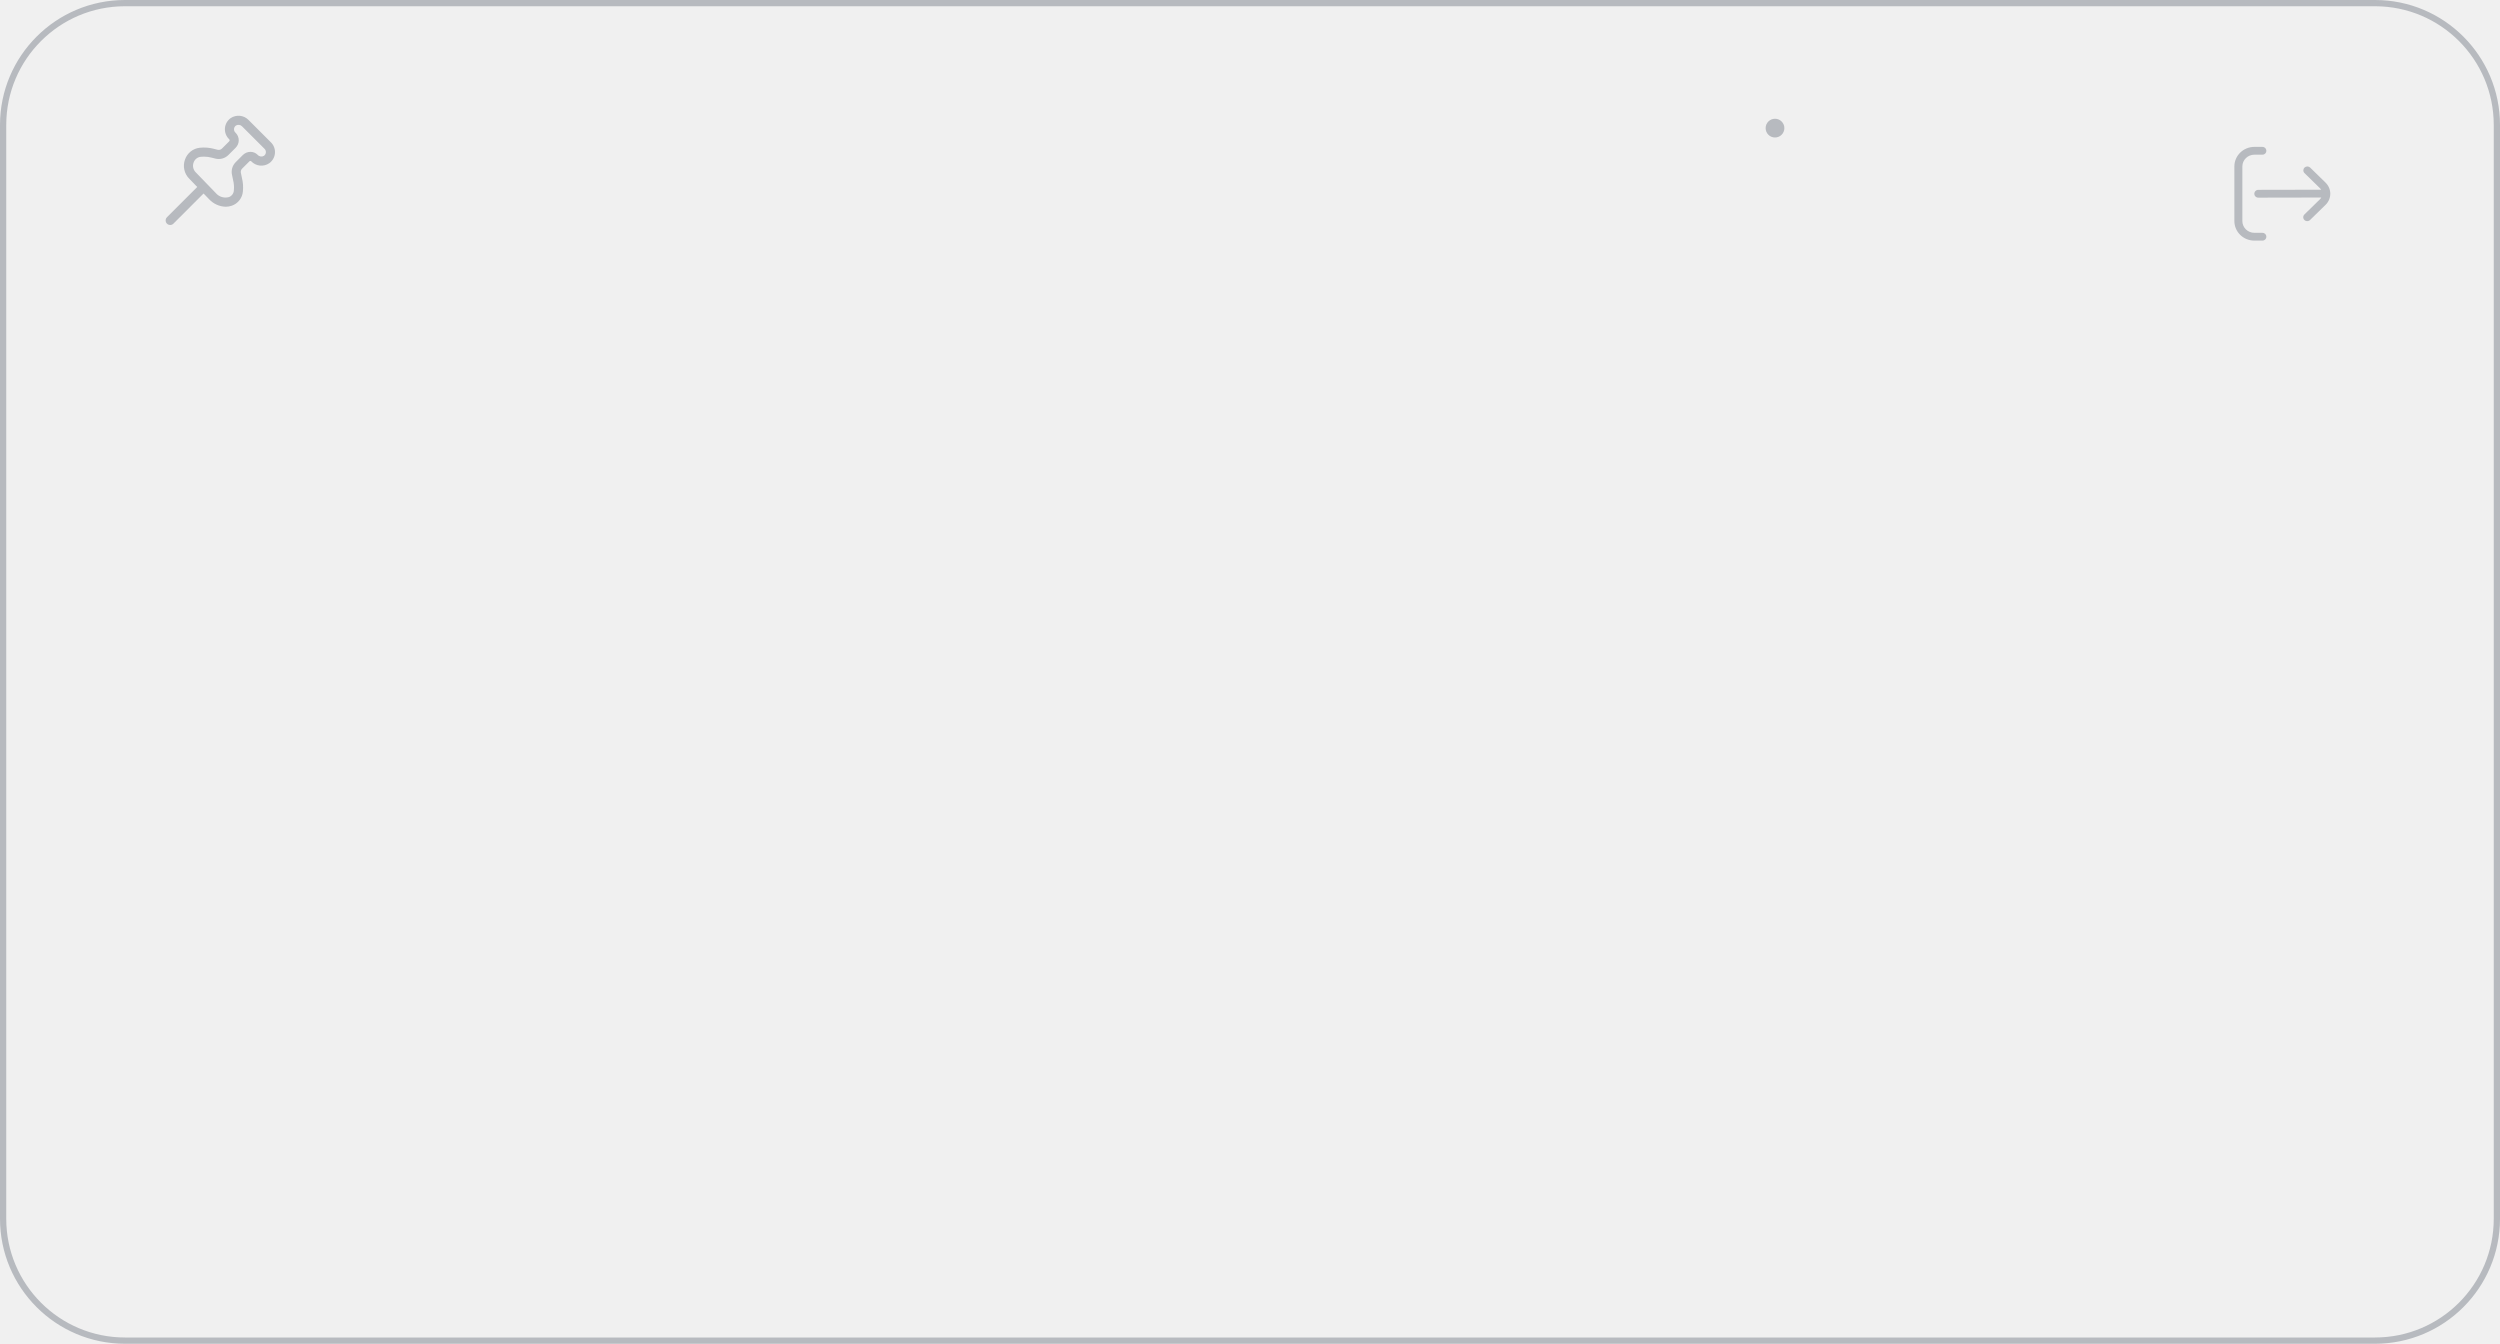
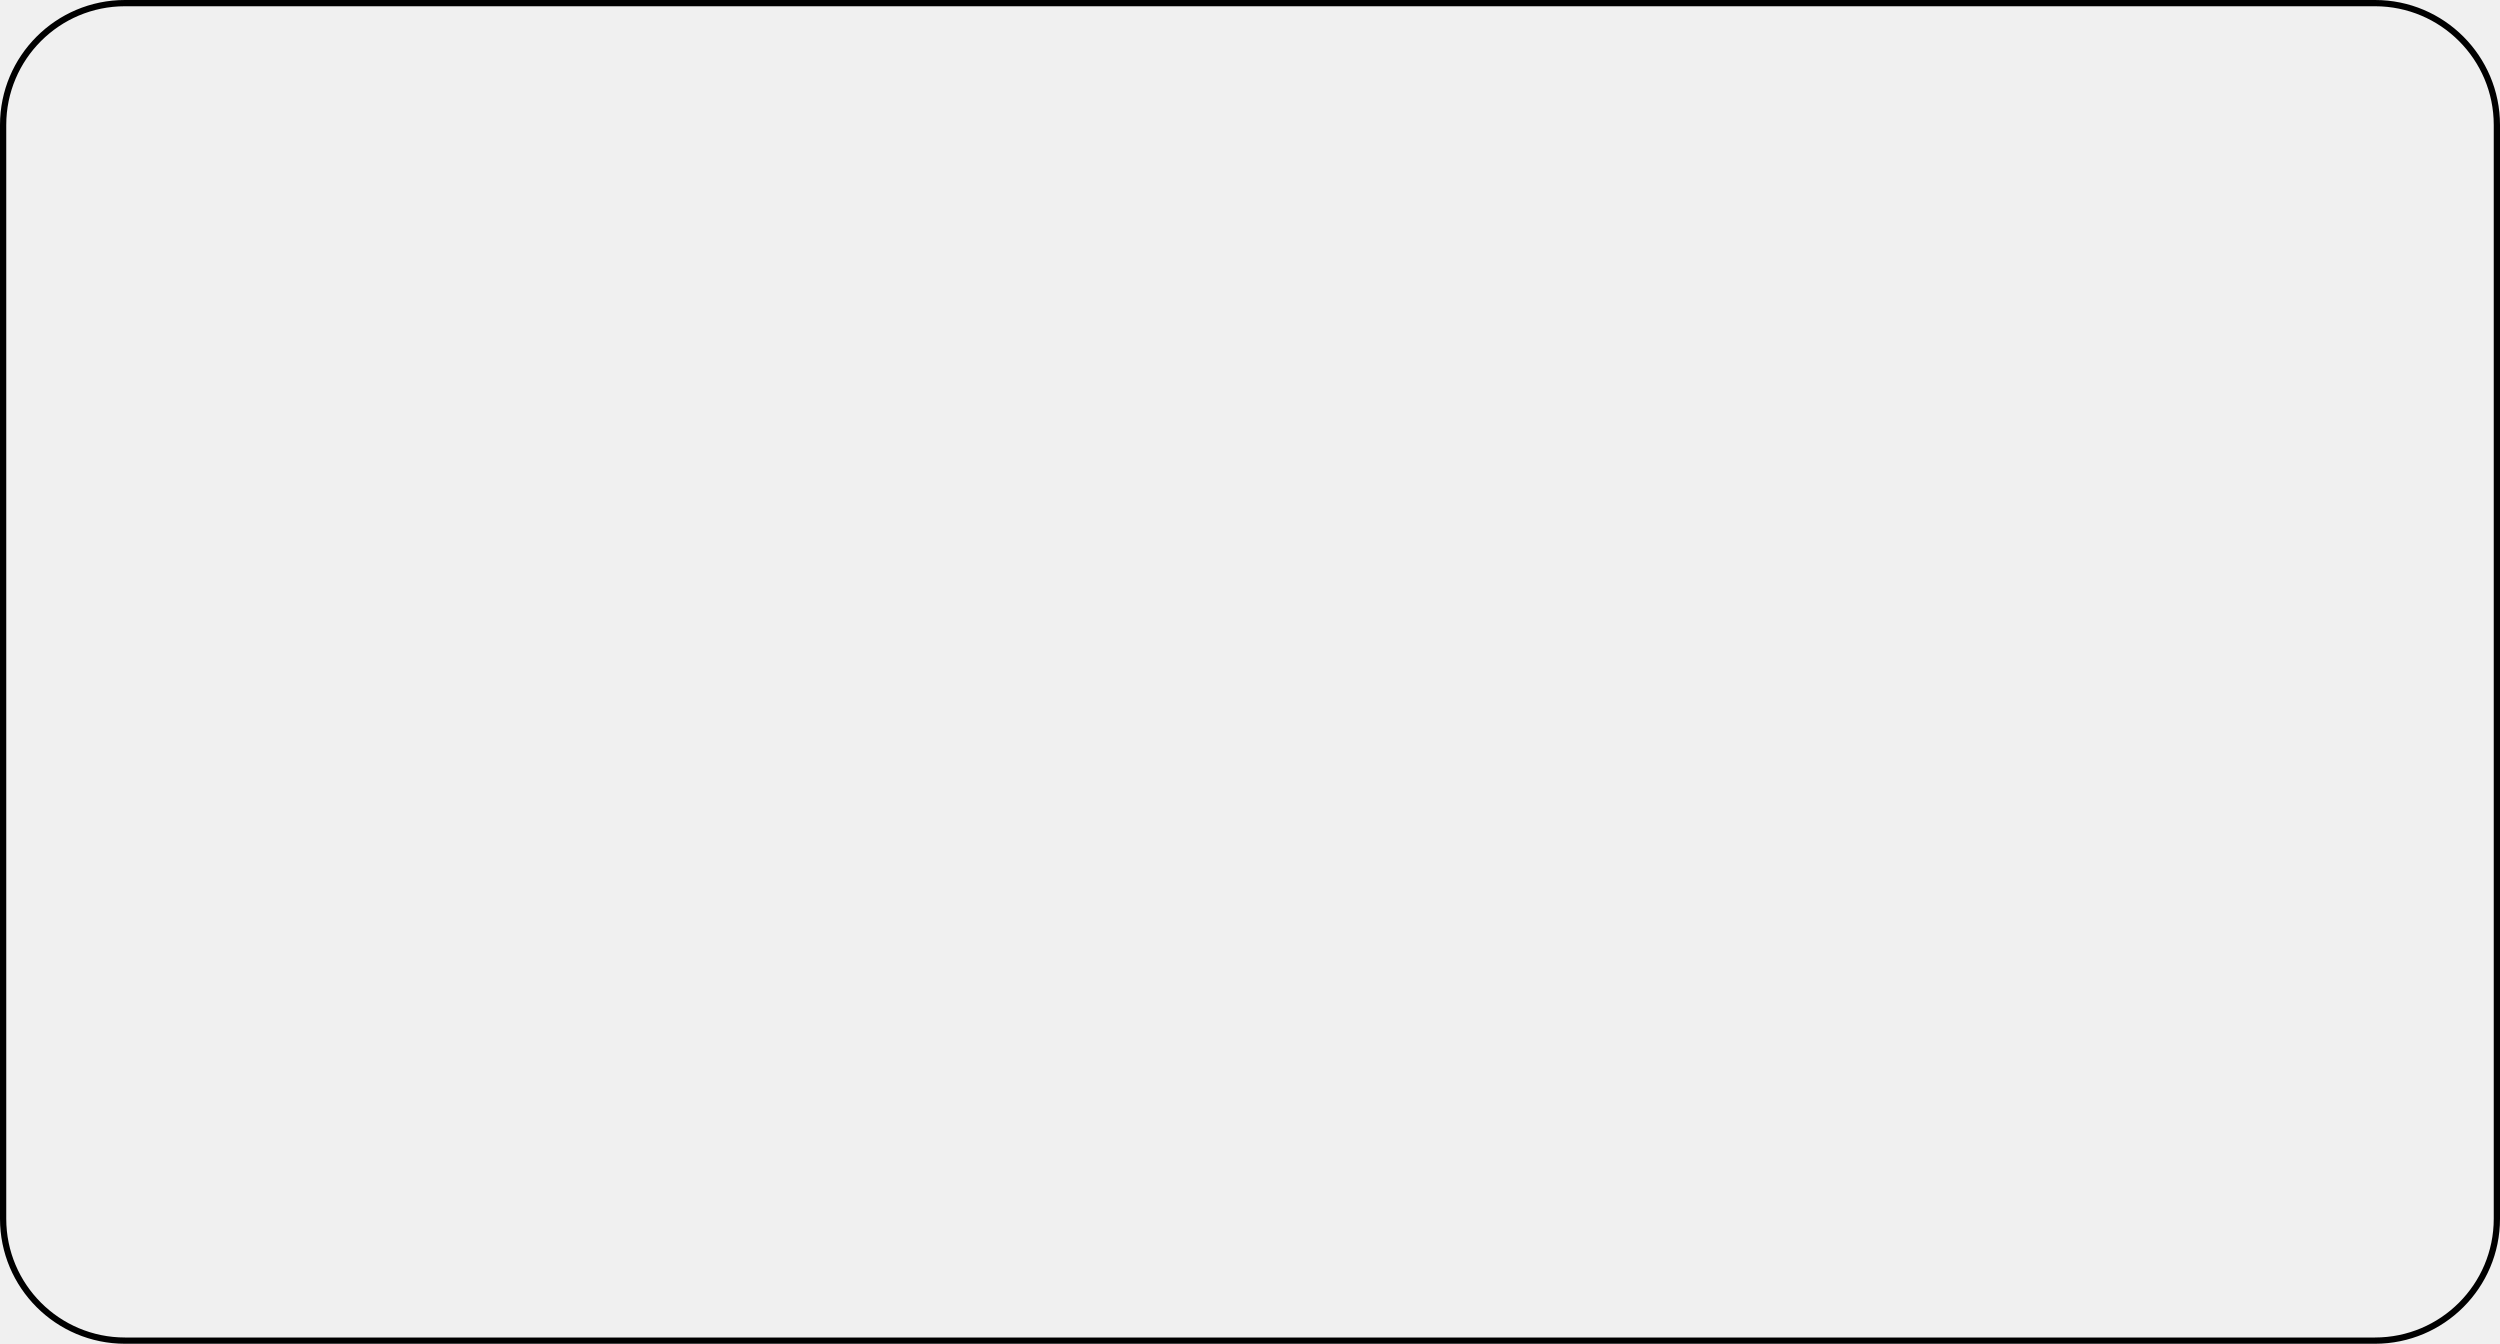
<svg xmlns="http://www.w3.org/2000/svg" width="800" height="430" viewBox="0 0 800 430" fill="none">
-   <rect x="1" y="1" width="798" height="428" rx="39" stroke="#B7BABF" stroke-width="2" />
-   <circle cx="568" cy="41" r="3" fill="#B7BABF" />
-   <g clip-path="url(#clip0_1027_976)">
-     <path d="M54.458 72.001C54.845 72.001 55.216 71.847 55.489 71.574L65.142 61.921L66.962 63.805C68.334 65.255 70.224 66.101 72.219 66.159C72.884 66.161 73.545 66.049 74.172 65.828C75.141 65.494 75.992 64.886 76.623 64.078C77.253 63.27 77.635 62.296 77.723 61.275C77.881 59.796 77.771 58.301 77.399 56.861L77.087 55.341C77.028 55.098 77.032 54.844 77.1 54.603C77.167 54.362 77.295 54.143 77.472 53.966L79.786 51.65C79.878 51.558 80.001 51.506 80.13 51.504C80.176 51.496 80.223 51.5 80.266 51.517C80.309 51.534 80.346 51.562 80.374 51.599C81.107 52.376 82.092 52.866 83.153 52.981C84.215 53.097 85.283 52.83 86.165 52.229C86.683 51.86 87.114 51.382 87.428 50.83C87.743 50.277 87.933 49.662 87.986 49.029C88.038 48.395 87.952 47.757 87.733 47.16C87.514 46.563 87.168 46.021 86.718 45.572L79.541 38.392C78.805 37.637 77.826 37.165 76.776 37.058C75.726 36.952 74.672 37.217 73.798 37.809C73.281 38.178 72.849 38.656 72.535 39.208C72.22 39.761 72.03 40.375 71.977 41.009C71.924 41.643 72.011 42.28 72.229 42.877C72.448 43.474 72.794 44.017 73.244 44.466L73.355 44.577C73.439 44.661 73.486 44.775 73.486 44.894C73.486 45.012 73.439 45.126 73.355 45.21L71.022 47.543C70.843 47.722 70.62 47.851 70.376 47.918C70.133 47.984 69.876 47.987 69.63 47.924L68.439 47.619C66.974 47.236 65.451 47.121 63.944 47.279C62.876 47.39 61.861 47.804 61.02 48.472C60.179 49.14 59.547 50.035 59.198 51.051C58.816 52.094 58.741 53.225 58.981 54.31C59.221 55.396 59.765 56.39 60.551 57.176L63.115 59.83L53.427 69.512C53.223 69.716 53.084 69.975 53.028 70.258C52.972 70.541 53.001 70.834 53.111 71.101C53.221 71.367 53.408 71.595 53.648 71.755C53.888 71.915 54.17 72.001 54.458 72.001ZM61.947 52.022C62.111 51.525 62.416 51.087 62.824 50.759C63.233 50.432 63.727 50.23 64.248 50.179C64.584 50.144 64.921 50.126 65.258 50.126C66.086 50.126 66.91 50.233 67.71 50.443L68.91 50.749C69.645 50.935 70.416 50.927 71.148 50.727C71.879 50.526 72.546 50.139 73.084 49.604L75.417 47.271C76.047 46.639 76.4 45.784 76.4 44.892C76.4 44 76.047 43.145 75.417 42.514L75.306 42.403C75.155 42.252 75.039 42.07 74.966 41.87C74.893 41.669 74.865 41.455 74.884 41.243C74.902 41.031 74.967 40.825 75.074 40.64C75.181 40.455 75.327 40.297 75.502 40.174C75.813 39.986 76.18 39.911 76.54 39.961C76.9 40.012 77.232 40.185 77.479 40.452L84.66 47.632C84.811 47.783 84.927 47.965 85 48.165C85.073 48.366 85.102 48.58 85.083 48.792C85.064 49.005 84.999 49.21 84.892 49.395C84.786 49.58 84.64 49.739 84.465 49.861C84.15 50.052 83.779 50.127 83.415 50.074C83.051 50.02 82.716 49.842 82.47 49.569C82.17 49.26 81.811 49.014 81.414 48.845C81.017 48.677 80.591 48.59 80.16 48.589C79.251 48.593 78.379 48.951 77.729 49.587L75.416 51.901C74.891 52.426 74.508 53.077 74.304 53.791C74.1 54.506 74.081 55.261 74.249 55.984L74.568 57.527C74.863 58.652 74.952 59.821 74.832 60.977C74.797 61.449 74.625 61.9 74.336 62.275C74.047 62.649 73.654 62.93 73.206 63.083C72.46 63.279 71.674 63.26 70.939 63.028C70.203 62.796 69.548 62.36 69.05 61.771L62.633 55.136C62.233 54.736 61.956 54.231 61.834 53.679C61.712 53.127 61.752 52.552 61.947 52.022V52.022Z" fill="#B7BABF" />
-   </g>
-   <g clip-path="url(#clip1_1027_976)">
-     <path d="M744.2 58.464L739.238 53.615C738.997 53.388 738.674 53.262 738.339 53.265C738.003 53.267 737.683 53.399 737.445 53.631C737.208 53.862 737.074 54.176 737.071 54.504C737.068 54.831 737.197 55.147 737.43 55.383L742.391 60.232C742.539 60.379 742.668 60.542 742.775 60.719C742.756 60.719 742.741 60.709 742.721 60.709L722.66 60.749C722.321 60.749 721.996 60.881 721.756 61.115C721.516 61.35 721.381 61.668 721.381 61.999C721.381 62.331 721.516 62.649 721.756 62.883C721.996 63.118 722.321 63.249 722.66 63.249L742.714 63.209C742.749 63.209 742.779 63.192 742.813 63.189C742.7 63.401 742.556 63.595 742.386 63.767L737.425 68.615C737.303 68.731 737.205 68.869 737.138 69.021C737.071 69.174 737.036 69.338 737.034 69.504C737.033 69.67 737.065 69.834 737.129 69.988C737.194 70.142 737.289 70.281 737.409 70.398C737.529 70.516 737.672 70.609 737.829 70.672C737.986 70.734 738.155 70.766 738.324 70.765C738.494 70.763 738.662 70.729 738.818 70.663C738.974 70.598 739.115 70.502 739.233 70.383L744.195 65.534C745.154 64.597 745.693 63.325 745.693 61.999C745.693 60.673 745.154 59.402 744.195 58.464H744.2Z" fill="#B7BABF" />
-     <path d="M723.953 74.5H721.395C720.378 74.5 719.402 74.105 718.682 73.402C717.962 72.698 717.558 71.745 717.558 70.75V53.25C717.558 52.255 717.962 51.302 718.682 50.598C719.402 49.895 720.378 49.5 721.395 49.5H723.953C724.293 49.5 724.618 49.368 724.858 49.134C725.098 48.9 725.233 48.581 725.233 48.25C725.233 47.919 725.098 47.6 724.858 47.366C724.618 47.132 724.293 47 723.953 47H721.395C719.7 47.002 718.074 47.661 716.875 48.833C715.676 50.004 715.002 51.593 715 53.25V70.75C715.002 72.407 715.676 73.996 716.875 75.167C718.074 76.339 719.7 76.998 721.395 77H723.953C724.293 77 724.618 76.868 724.858 76.634C725.098 76.4 725.233 76.082 725.233 75.75C725.233 75.418 725.098 75.1 724.858 74.866C724.618 74.632 724.293 74.5 723.953 74.5Z" fill="#B7BABF" />
-   </g>
-   <defs>
-     <clipPath id="clip0_1027_976">
-       <rect width="35" height="35" fill="white" transform="translate(53 37)" />
-     </clipPath>
-     <clipPath id="clip1_1027_976">
-       <rect width="30.698" height="30" fill="white" transform="translate(715 47)" />
-     </clipPath>
-   </defs>
+   <rect x="1" y="1" width="798" height="428" rx="39" stroke="currentColor" stroke-width="2" />
</svg>
